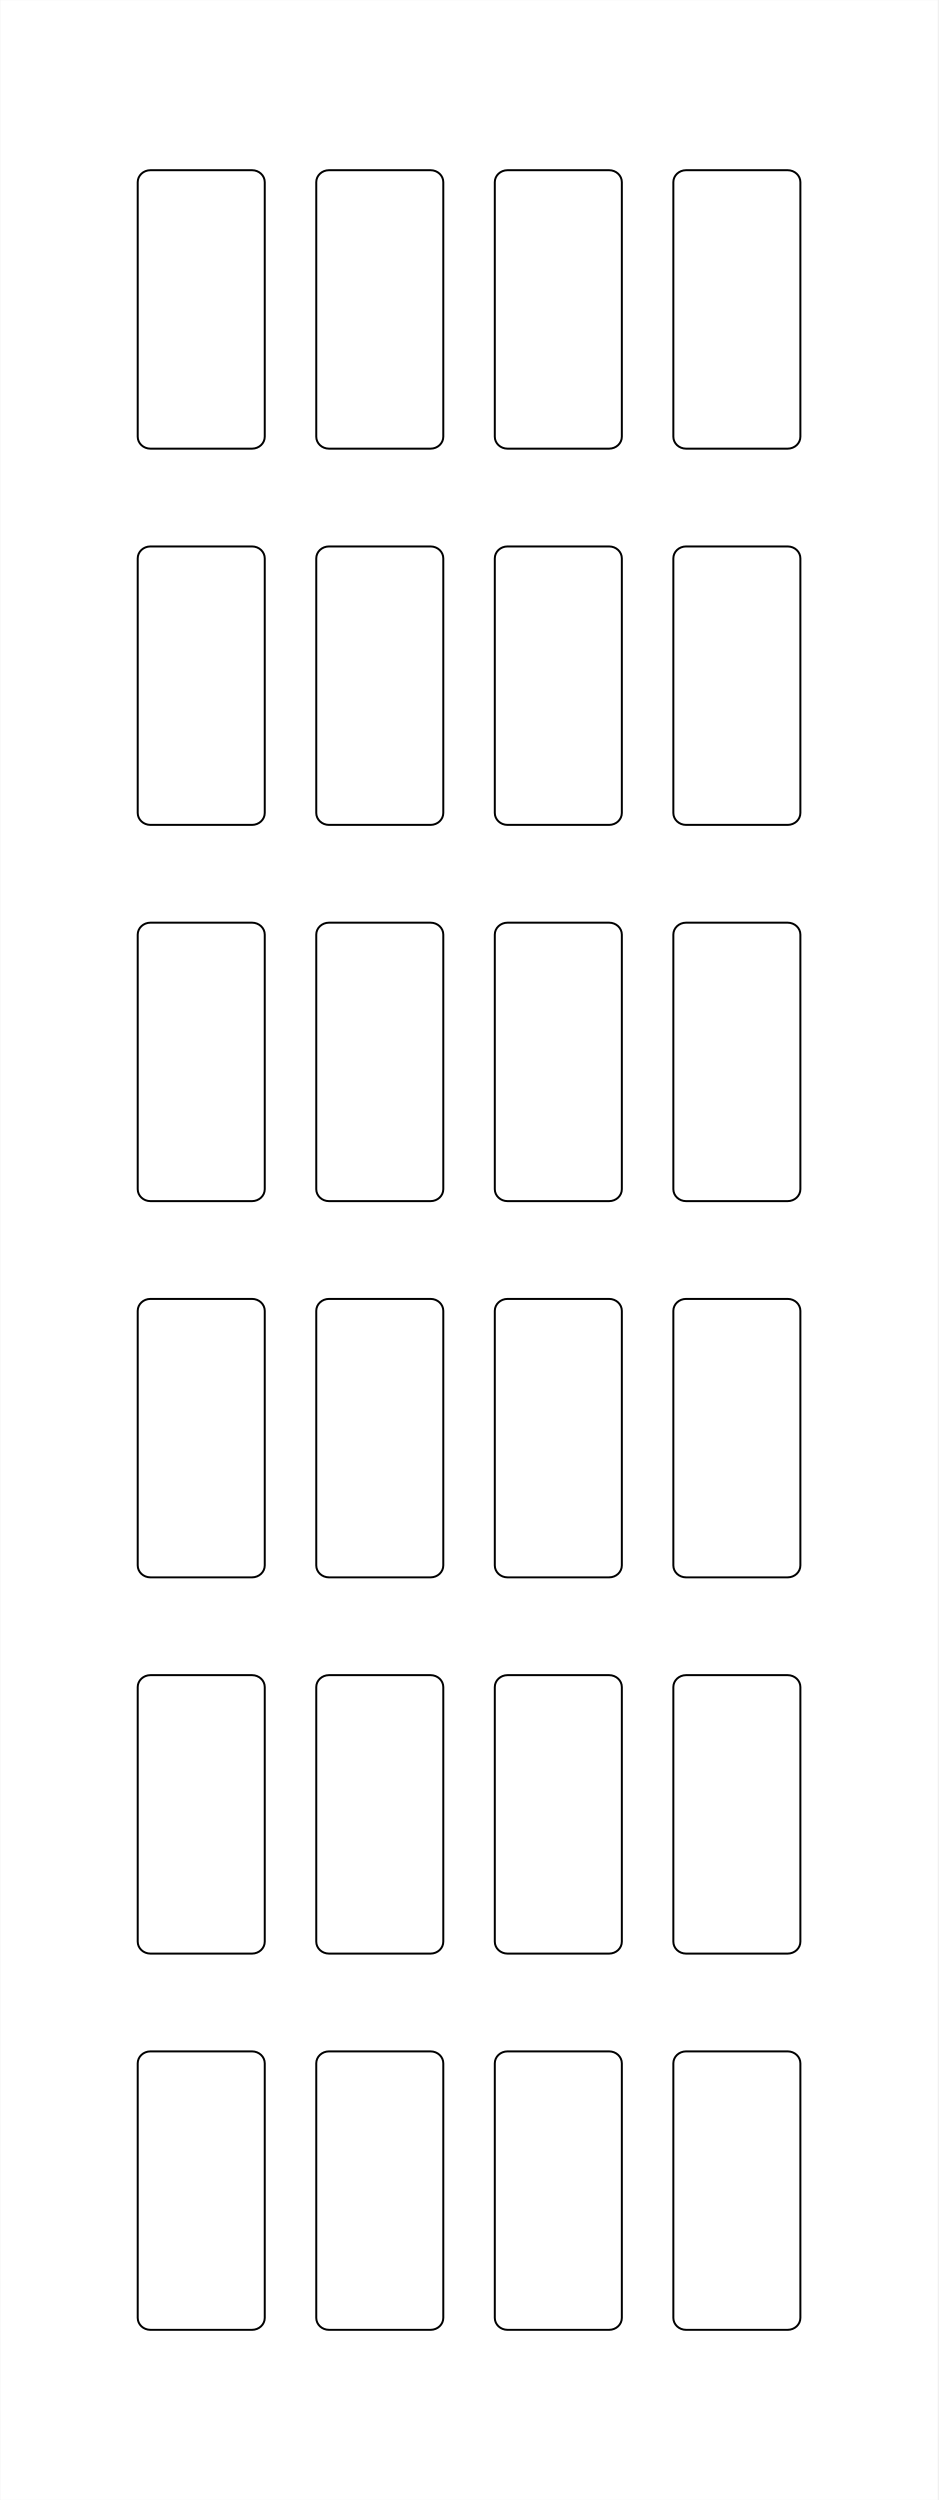
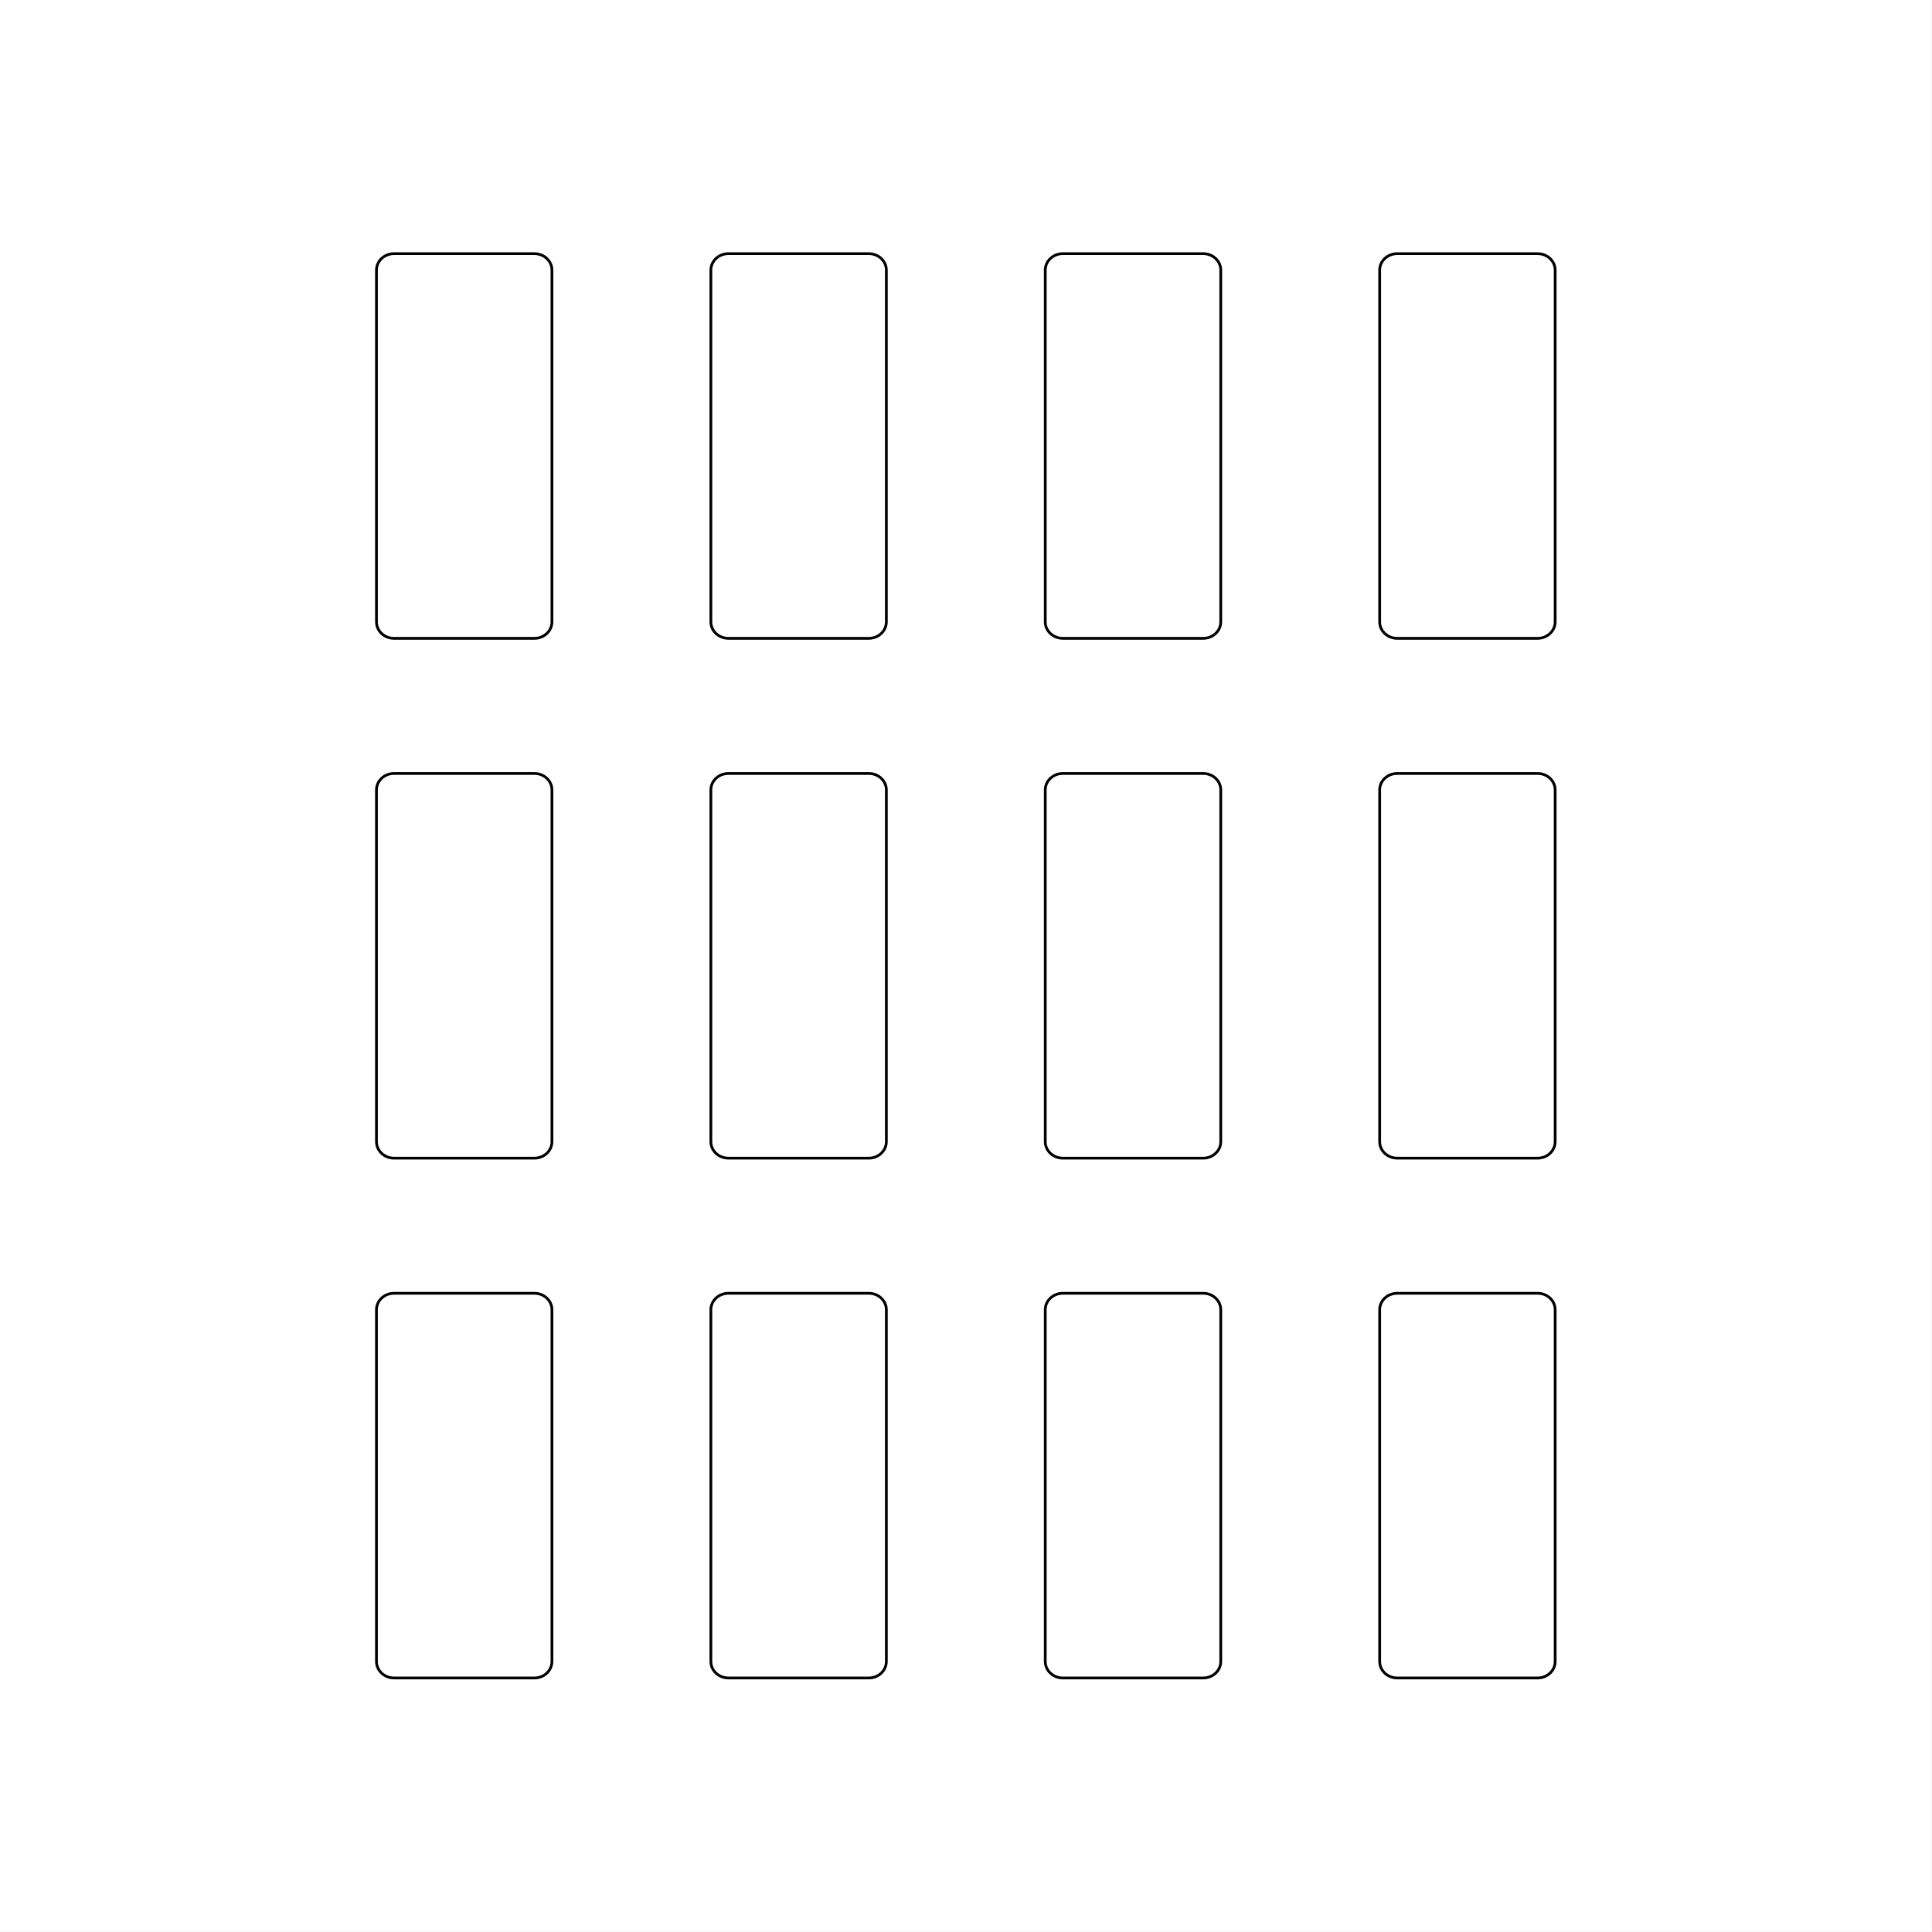
- <svg xmlns="http://www.w3.org/2000/svg" width="100%" height="100%" viewBox="0 0 1773 4725" version="1.1" xml:space="preserve" style="fill-rule:evenodd;clip-rule:evenodd;stroke-linejoin:round;stroke-miterlimit:2;">
-   <rect id="template_tecnico" x="0.669" y="0.336" width="1771.65" height="4724.41" style="fill:#fff;" />
+ <svg xmlns="http://www.w3.org/2000/svg" width="100%" height="100%" viewBox="0 0 1772 1772" version="1.1" xml:space="preserve" style="fill-rule:evenodd;clip-rule:evenodd;stroke-linejoin:round;stroke-miterlimit:2;">
+   <rect id="template_tecnico" x="0" y="0" width="1771.65" height="1771.65" style="fill:white;" />
  <g>
-     <path d="M500.375,344.232L500.374,825.423C500.374,837.862 489.616,847.962 476.365,847.962L284.29,847.962C271.039,847.962 260.281,837.862 260.281,825.423L260.281,344.232C260.281,331.793 271.039,321.693 284.29,321.693L476.365,321.693C489.616,321.693 500.375,331.793 500.375,344.232Z" style="fill:none;stroke:#000;stroke-width:3.76px;" />
+     <path d="M506.245,247.767L506.245,570.363C506.245,578.703 499.032,585.473 490.148,585.473L361.379,585.473C352.495,585.473 345.283,578.703 345.283,570.363L345.283,247.767C345.283,239.427 352.495,232.656 361.379,232.656L490.148,232.656C499.032,232.656 506.245,239.427 506.245,247.767Z" style="fill:none;stroke:black;stroke-width:2.52px;" />
  </g>
  <g>
-     <path d="M500.375,1055.32L500.374,1536.51C500.374,1548.95 489.616,1559.05 476.365,1559.05L284.29,1559.05C271.039,1559.05 260.281,1548.95 260.281,1536.51L260.281,1055.32C260.281,1042.88 271.039,1032.78 284.29,1032.78L476.365,1032.78C489.616,1032.78 500.375,1042.88 500.375,1055.32Z" style="fill:none;stroke:#000;stroke-width:3.76px;" />
+     <path d="M506.245,724.528L506.245,1047.12C506.245,1055.46 499.032,1062.24 490.148,1062.24L361.379,1062.24C352.495,1062.24 345.283,1055.46 345.283,1047.12L345.283,724.528C345.283,716.189 352.495,709.418 361.379,709.418L490.148,709.418C499.032,709.418 506.245,716.189 506.245,724.528Z" style="fill:none;stroke:black;stroke-width:2.52px;" />
  </g>
  <g>
-     <path d="M500.375,1766.4L500.374,2247.59C500.374,2260.03 489.616,2270.13 476.365,2270.13L284.29,2270.13C271.039,2270.13 260.281,2260.03 260.281,2247.59L260.281,1766.4C260.281,1753.96 271.039,1743.86 284.29,1743.86L476.365,1743.86C489.616,1743.86 500.375,1753.96 500.375,1766.4Z" style="fill:none;stroke:#000;stroke-width:3.76px;" />
+     <path d="M506.245,1201.29L506.245,1523.89C506.245,1532.23 499.032,1539 490.148,1539L361.379,1539C352.495,1539 345.283,1532.23 345.283,1523.89L345.283,1201.29C345.283,1192.95 352.495,1186.18 361.379,1186.18L490.148,1186.18C499.032,1186.18 506.245,1192.95 506.245,1201.29Z" style="fill:none;stroke:black;stroke-width:2.52px;" />
  </g>
  <g>
-     <path d="M500.375,2477.49L500.374,2958.68C500.374,2971.12 489.616,2981.22 476.365,2981.22L284.29,2981.22C271.039,2981.22 260.281,2971.12 260.281,2958.68L260.281,2477.49C260.281,2465.05 271.039,2454.95 284.29,2454.95L476.365,2454.95C489.616,2454.95 500.375,2465.05 500.375,2477.49Z" style="fill:none;stroke:#000;stroke-width:3.76px;" />
+     <path d="M1119.66,247.767L1119.66,570.363C1119.66,578.703 1112.45,585.473 1103.57,585.473L974.796,585.473C965.912,585.473 958.7,578.703 958.7,570.363L958.7,247.767C958.7,239.427 965.912,232.656 974.796,232.656L1103.57,232.656C1112.45,232.656 1119.66,239.427 1119.66,247.767Z" style="fill:none;stroke:black;stroke-width:2.52px;" />
  </g>
  <g>
-     <path d="M500.375,3188.57L500.374,3669.76C500.374,3682.2 489.616,3692.3 476.365,3692.3L284.29,3692.3C271.039,3692.3 260.281,3682.2 260.281,3669.76L260.281,3188.57C260.281,3176.14 271.039,3166.03 284.29,3166.03L476.365,3166.03C489.616,3166.03 500.375,3176.14 500.375,3188.57Z" style="fill:none;stroke:#000;stroke-width:3.76px;" />
+     <path d="M1119.66,724.528L1119.66,1047.12C1119.66,1055.46 1112.45,1062.24 1103.57,1062.24L974.796,1062.24C965.912,1062.24 958.7,1055.46 958.7,1047.12L958.7,724.528C958.7,716.189 965.912,709.418 974.796,709.418L1103.57,709.418C1112.45,709.418 1119.66,716.189 1119.66,724.528Z" style="fill:none;stroke:black;stroke-width:2.52px;" />
  </g>
  <g>
-     <path d="M500.375,3899.66L500.374,4380.85C500.374,4393.29 489.616,4403.39 476.365,4403.39L284.29,4403.39C271.039,4403.39 260.281,4393.29 260.281,4380.85L260.281,3899.66C260.281,3887.22 271.039,3877.12 284.29,3877.12L476.365,3877.12C489.616,3877.12 500.375,3887.22 500.375,3899.66Z" style="fill:none;stroke:#000;stroke-width:3.76px;" />
+     <path d="M1119.66,1201.29L1119.66,1523.89C1119.66,1532.23 1112.45,1539 1103.57,1539L974.796,1539C965.912,1539 958.7,1532.23 958.7,1523.89L958.7,1201.29C958.7,1192.95 965.912,1186.18 974.796,1186.18L1103.57,1186.18C1112.45,1186.18 1119.66,1192.95 1119.66,1201.29Z" style="fill:none;stroke:black;stroke-width:2.52px;" />
  </g>
  <g>
-     <path d="M1175.27,344.232L1175.27,825.423C1175.27,837.862 1164.51,847.962 1151.26,847.962L959.181,847.962C945.93,847.962 935.172,837.862 935.172,825.423L935.172,344.232C935.172,331.793 945.93,321.693 959.181,321.693L1151.26,321.693C1164.51,321.693 1175.27,331.793 1175.27,344.232Z" style="fill:none;stroke:#000;stroke-width:3.76px;" />
+     <path d="M812.953,247.767L812.953,570.363C812.953,578.703 805.741,585.473 796.857,585.473L668.088,585.473C659.204,585.473 651.991,578.703 651.991,570.363L651.991,247.767C651.991,239.427 659.204,232.656 668.088,232.656L796.857,232.656C805.741,232.656 812.953,239.427 812.953,247.767Z" style="fill:none;stroke:black;stroke-width:2.52px;" />
  </g>
  <g>
-     <path d="M1175.27,1055.32L1175.27,1536.51C1175.27,1548.95 1164.51,1559.05 1151.26,1559.05L959.181,1559.05C945.93,1559.05 935.172,1548.95 935.172,1536.51L935.172,1055.32C935.172,1042.88 945.93,1032.78 959.181,1032.78L1151.26,1032.78C1164.51,1032.78 1175.27,1042.88 1175.27,1055.32Z" style="fill:none;stroke:#000;stroke-width:3.76px;" />
+     <path d="M812.953,724.528L812.953,1047.12C812.953,1055.46 805.741,1062.24 796.857,1062.24L668.088,1062.24C659.204,1062.24 651.991,1055.46 651.991,1047.12L651.991,724.528C651.991,716.189 659.204,709.418 668.088,709.418L796.857,709.418C805.741,709.418 812.953,716.189 812.953,724.528Z" style="fill:none;stroke:black;stroke-width:2.52px;" />
  </g>
  <g>
-     <path d="M1175.27,1766.4L1175.27,2247.59C1175.27,2260.03 1164.51,2270.13 1151.26,2270.13L959.181,2270.13C945.93,2270.13 935.172,2260.03 935.172,2247.59L935.172,1766.4C935.172,1753.96 945.93,1743.86 959.181,1743.86L1151.26,1743.86C1164.51,1743.86 1175.27,1753.96 1175.27,1766.4Z" style="fill:none;stroke:#000;stroke-width:3.76px;" />
+     <path d="M812.953,1201.29L812.953,1523.89C812.953,1532.23 805.741,1539 796.857,1539L668.088,1539C659.204,1539 651.991,1532.23 651.991,1523.89L651.991,1201.29C651.991,1192.95 659.204,1186.18 668.088,1186.18L796.857,1186.18C805.741,1186.18 812.953,1192.95 812.953,1201.29Z" style="fill:none;stroke:black;stroke-width:2.52px;" />
  </g>
  <g>
-     <path d="M1175.27,2477.49L1175.27,2958.68C1175.27,2971.12 1164.51,2981.22 1151.26,2981.22L959.181,2981.22C945.93,2981.22 935.172,2971.12 935.172,2958.68L935.172,2477.49C935.172,2465.05 945.93,2454.95 959.181,2454.95L1151.26,2454.95C1164.51,2454.95 1175.27,2465.05 1175.27,2477.49Z" style="fill:none;stroke:#000;stroke-width:3.76px;" />
+     <path d="M1426.37,247.767L1426.37,570.363C1426.37,578.703 1419.16,585.473 1410.28,585.473L1281.51,585.473C1272.62,585.473 1265.41,578.703 1265.41,570.363L1265.41,247.767C1265.41,239.427 1272.62,232.656 1281.51,232.656L1410.28,232.656C1419.16,232.656 1426.37,239.427 1426.37,247.767Z" style="fill:none;stroke:black;stroke-width:2.52px;" />
  </g>
  <g>
-     <path d="M1175.27,3188.57L1175.27,3669.76C1175.27,3682.2 1164.51,3692.3 1151.26,3692.3L959.181,3692.3C945.93,3692.3 935.172,3682.2 935.172,3669.76L935.172,3188.57C935.172,3176.14 945.93,3166.03 959.181,3166.03L1151.26,3166.03C1164.51,3166.03 1175.27,3176.14 1175.27,3188.57Z" style="fill:none;stroke:#000;stroke-width:3.76px;" />
+     <path d="M1426.37,724.528L1426.37,1047.12C1426.37,1055.46 1419.16,1062.24 1410.28,1062.24L1281.51,1062.24C1272.62,1062.24 1265.41,1055.46 1265.41,1047.12L1265.41,724.528C1265.41,716.189 1272.62,709.418 1281.51,709.418L1410.28,709.418C1419.16,709.418 1426.37,716.189 1426.37,724.528Z" style="fill:none;stroke:black;stroke-width:2.52px;" />
  </g>
  <g>
-     <path d="M1175.27,3899.66L1175.27,4380.85C1175.27,4393.29 1164.51,4403.39 1151.26,4403.39L959.181,4403.39C945.93,4403.39 935.172,4393.29 935.172,4380.85L935.172,3899.66C935.172,3887.22 945.93,3877.12 959.181,3877.12L1151.26,3877.12C1164.51,3877.12 1175.27,3887.22 1175.27,3899.66Z" style="fill:none;stroke:#000;stroke-width:3.76px;" />
-   </g>
-   <g>
-     <path d="M837.82,344.232L837.82,825.423C837.82,837.862 827.062,847.962 813.811,847.962L621.736,847.962C608.484,847.962 597.726,837.862 597.726,825.423L597.726,344.232C597.726,331.793 608.484,321.693 621.736,321.693L813.811,321.693C827.062,321.693 837.82,331.793 837.82,344.232Z" style="fill:none;stroke:#000;stroke-width:3.76px;" />
-   </g>
-   <g>
-     <path d="M837.82,1055.32L837.82,1536.51C837.82,1548.95 827.062,1559.05 813.811,1559.05L621.736,1559.05C608.484,1559.05 597.726,1548.95 597.726,1536.51L597.726,1055.32C597.726,1042.88 608.484,1032.78 621.736,1032.78L813.811,1032.78C827.062,1032.78 837.82,1042.88 837.82,1055.32Z" style="fill:none;stroke:#000;stroke-width:3.76px;" />
-   </g>
-   <g>
-     <path d="M837.82,1766.4L837.82,2247.59C837.82,2260.03 827.062,2270.13 813.811,2270.13L621.736,2270.13C608.484,2270.13 597.726,2260.03 597.726,2247.59L597.726,1766.4C597.726,1753.96 608.484,1743.86 621.736,1743.86L813.811,1743.86C827.062,1743.86 837.82,1753.96 837.82,1766.4Z" style="fill:none;stroke:#000;stroke-width:3.76px;" />
-   </g>
-   <g>
-     <path d="M837.82,2477.49L837.82,2958.68C837.82,2971.12 827.062,2981.22 813.811,2981.22L621.736,2981.22C608.484,2981.22 597.726,2971.12 597.726,2958.68L597.726,2477.49C597.726,2465.05 608.484,2454.95 621.736,2454.95L813.811,2454.95C827.062,2454.95 837.82,2465.05 837.82,2477.49Z" style="fill:none;stroke:#000;stroke-width:3.76px;" />
-   </g>
-   <g>
-     <path d="M837.82,3188.57L837.82,3669.76C837.82,3682.2 827.062,3692.3 813.811,3692.3L621.736,3692.3C608.484,3692.3 597.726,3682.2 597.726,3669.76L597.726,3188.57C597.726,3176.14 608.484,3166.03 621.736,3166.03L813.811,3166.03C827.062,3166.03 837.82,3176.14 837.82,3188.57Z" style="fill:none;stroke:#000;stroke-width:3.76px;" />
-   </g>
-   <g>
-     <path d="M837.82,3899.66L837.82,4380.85C837.82,4393.29 827.062,4403.39 813.811,4403.39L621.736,4403.39C608.484,4403.39 597.726,4393.29 597.726,4380.85L597.726,3899.66C597.726,3887.22 608.484,3877.12 621.736,3877.12L813.811,3877.12C827.062,3877.12 837.82,3887.22 837.82,3899.66Z" style="fill:none;stroke:#000;stroke-width:3.76px;" />
-   </g>
-   <g>
-     <path d="M1512.71,344.232L1512.71,825.423C1512.71,837.862 1501.95,847.962 1488.7,847.962L1296.63,847.962C1283.38,847.962 1272.62,837.862 1272.62,825.423L1272.62,344.232C1272.62,331.793 1283.38,321.693 1296.63,321.693L1488.7,321.693C1501.95,321.693 1512.71,331.793 1512.71,344.232Z" style="fill:none;stroke:#000;stroke-width:3.76px;" />
-   </g>
-   <g>
-     <path d="M1512.71,1055.32L1512.71,1536.51C1512.71,1548.95 1501.95,1559.05 1488.7,1559.05L1296.63,1559.05C1283.38,1559.05 1272.62,1548.95 1272.62,1536.51L1272.62,1055.32C1272.62,1042.88 1283.38,1032.78 1296.63,1032.78L1488.7,1032.78C1501.95,1032.78 1512.71,1042.88 1512.71,1055.32Z" style="fill:none;stroke:#000;stroke-width:3.76px;" />
-   </g>
-   <g>
-     <path d="M1512.71,1766.4L1512.71,2247.59C1512.71,2260.03 1501.95,2270.13 1488.7,2270.13L1296.63,2270.13C1283.38,2270.13 1272.62,2260.03 1272.62,2247.59L1272.62,1766.4C1272.62,1753.96 1283.38,1743.86 1296.63,1743.86L1488.7,1743.86C1501.95,1743.86 1512.71,1753.96 1512.71,1766.4Z" style="fill:none;stroke:#000;stroke-width:3.76px;" />
-   </g>
-   <g>
-     <path d="M1512.71,2477.49L1512.71,2958.68C1512.71,2971.12 1501.95,2981.22 1488.7,2981.22L1296.63,2981.22C1283.38,2981.22 1272.62,2971.12 1272.62,2958.68L1272.62,2477.49C1272.62,2465.05 1283.38,2454.95 1296.63,2454.95L1488.7,2454.95C1501.95,2454.95 1512.71,2465.05 1512.71,2477.49Z" style="fill:none;stroke:#000;stroke-width:3.76px;" />
-   </g>
-   <g>
-     <path d="M1512.71,3188.57L1512.71,3669.76C1512.71,3682.2 1501.95,3692.3 1488.7,3692.3L1296.63,3692.3C1283.38,3692.3 1272.62,3682.2 1272.62,3669.76L1272.62,3188.57C1272.62,3176.14 1283.38,3166.03 1296.63,3166.03L1488.7,3166.03C1501.95,3166.03 1512.71,3176.14 1512.71,3188.57Z" style="fill:none;stroke:#000;stroke-width:3.76px;" />
-   </g>
-   <g>
-     <path d="M1512.71,3899.66L1512.71,4380.85C1512.71,4393.29 1501.95,4403.39 1488.7,4403.39L1296.63,4403.39C1283.38,4403.39 1272.62,4393.29 1272.62,4380.85L1272.62,3899.66C1272.62,3887.22 1283.38,3877.12 1296.63,3877.12L1488.7,3877.12C1501.95,3877.12 1512.71,3887.22 1512.71,3899.66Z" style="fill:none;stroke:#000;stroke-width:3.76px;" />
+     <path d="M1426.37,1201.29L1426.37,1523.89C1426.37,1532.23 1419.16,1539 1410.28,1539L1281.51,1539C1272.62,1539 1265.41,1532.23 1265.41,1523.89L1265.41,1201.29C1265.41,1192.95 1272.62,1186.18 1281.51,1186.18L1410.28,1186.18C1419.16,1186.18 1426.37,1192.95 1426.37,1201.29Z" style="fill:none;stroke:black;stroke-width:2.52px;" />
  </g>
</svg>
